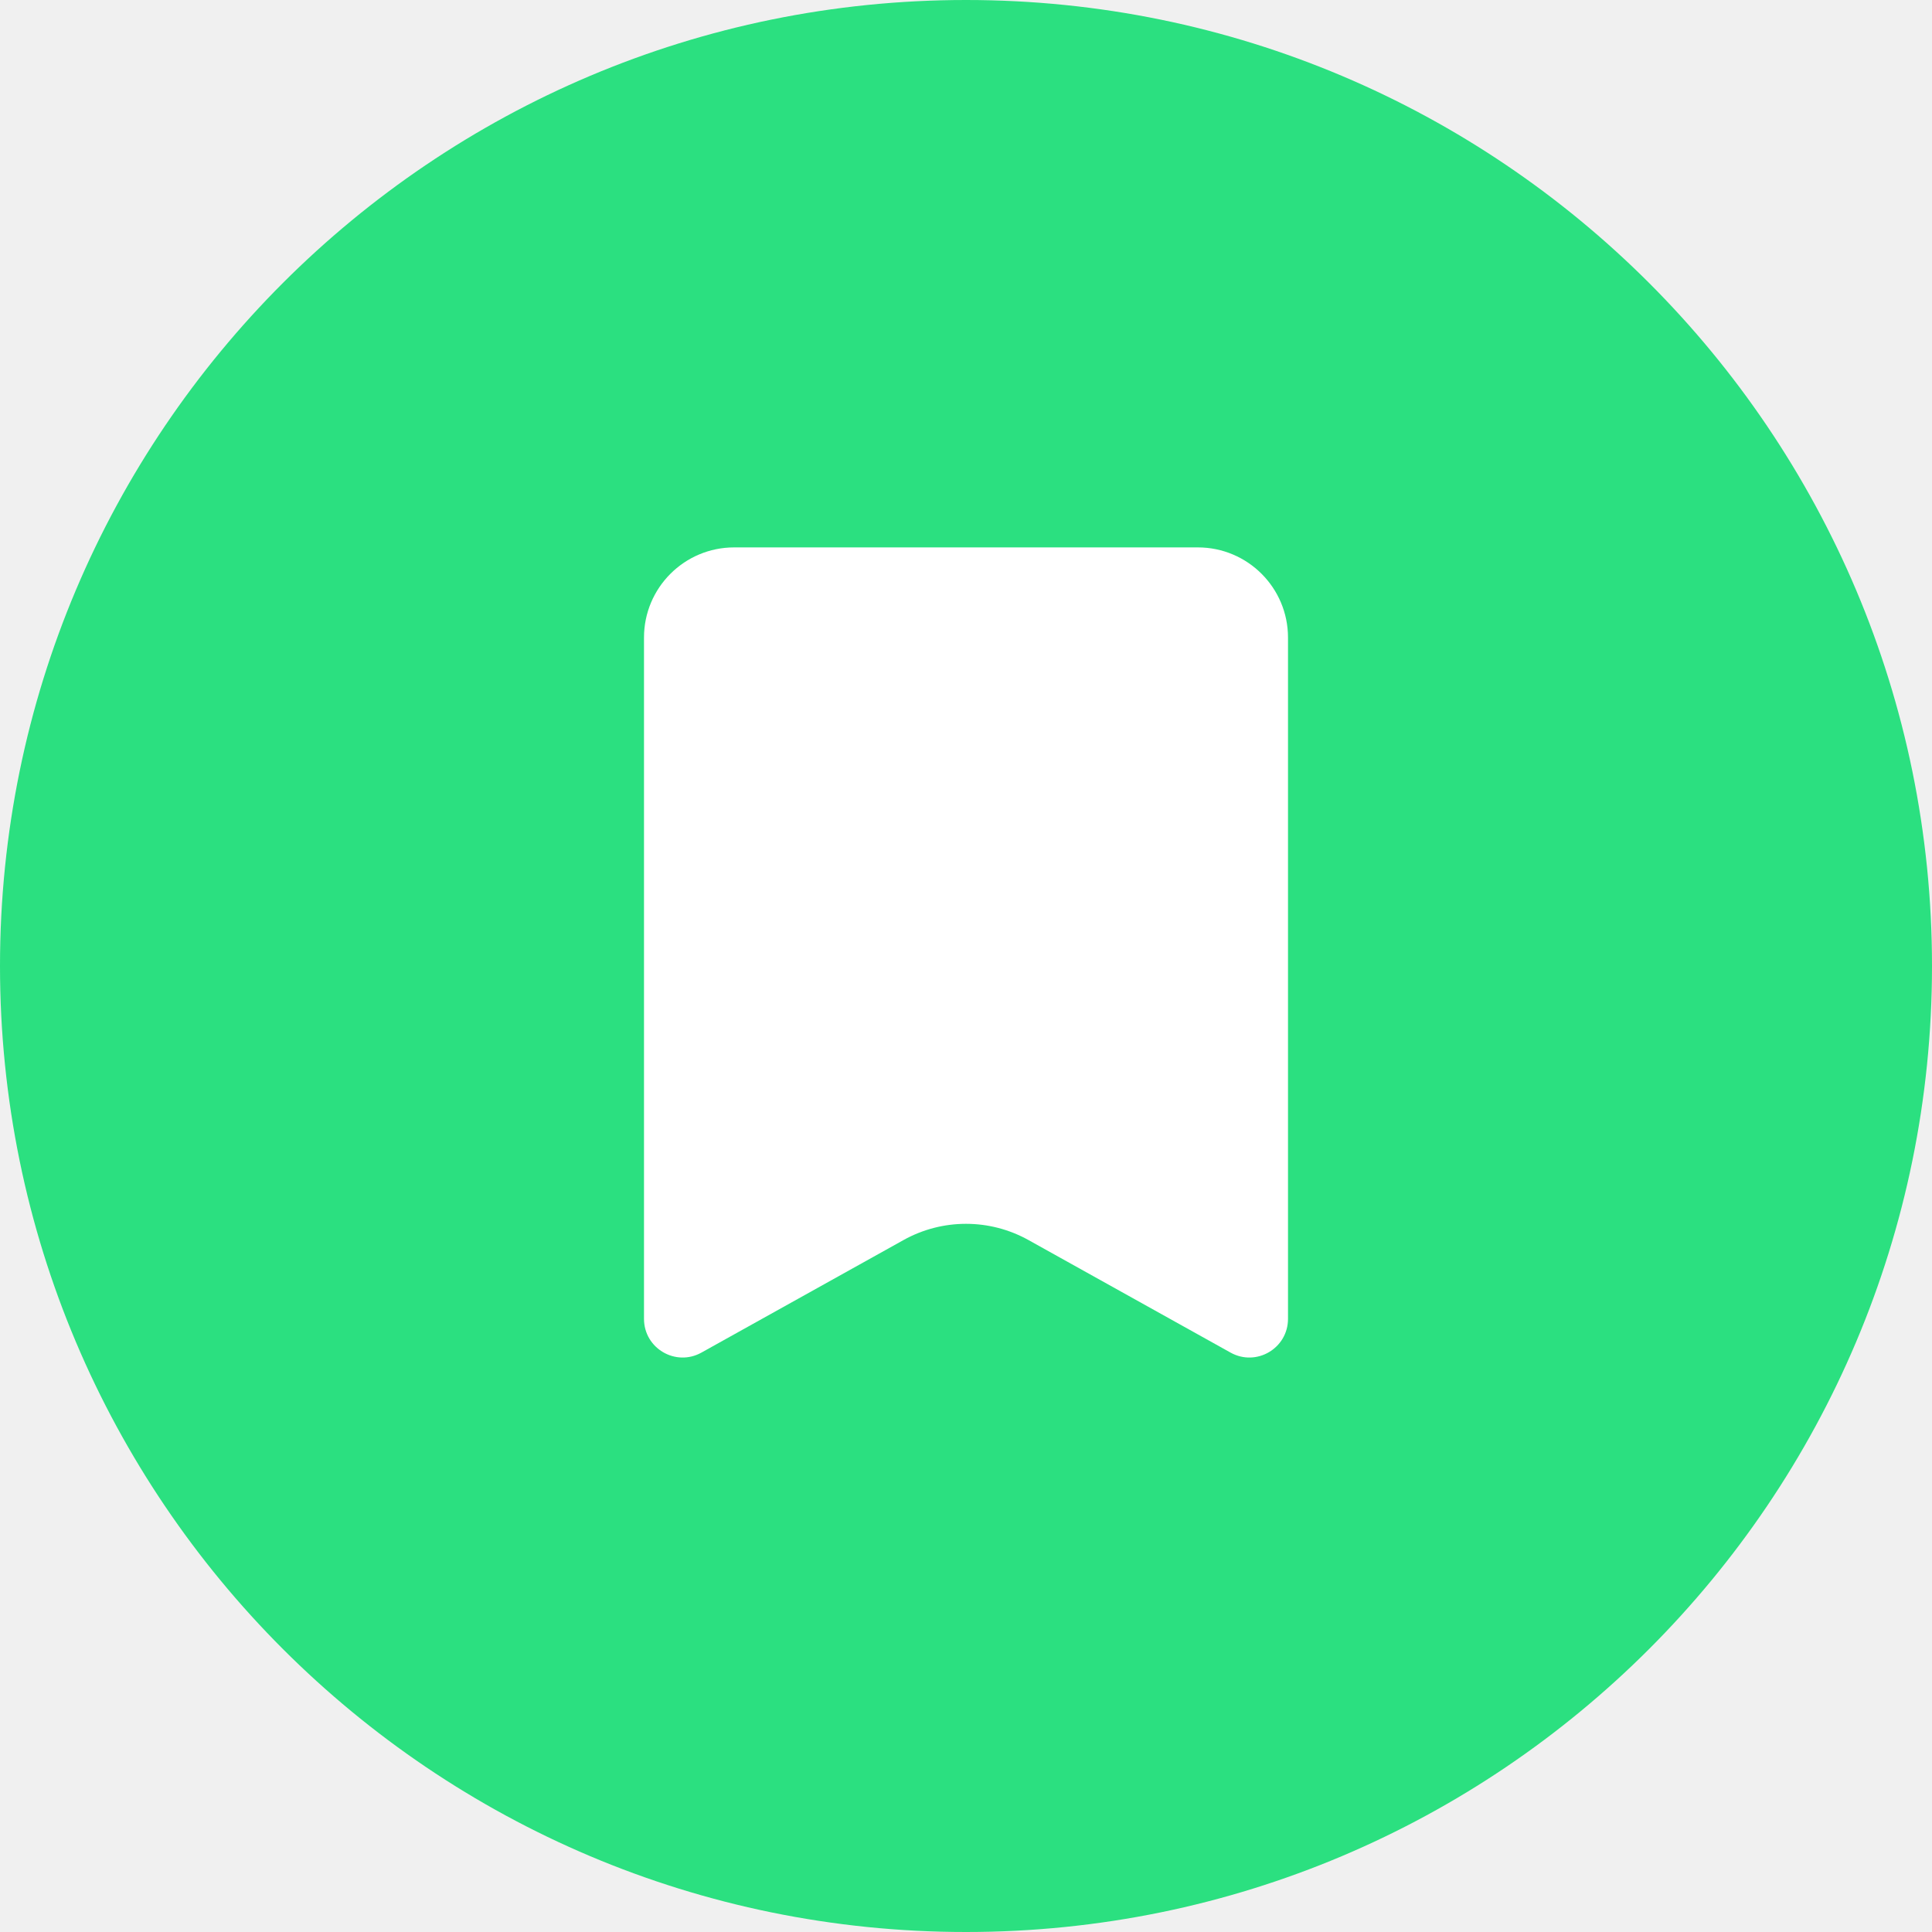
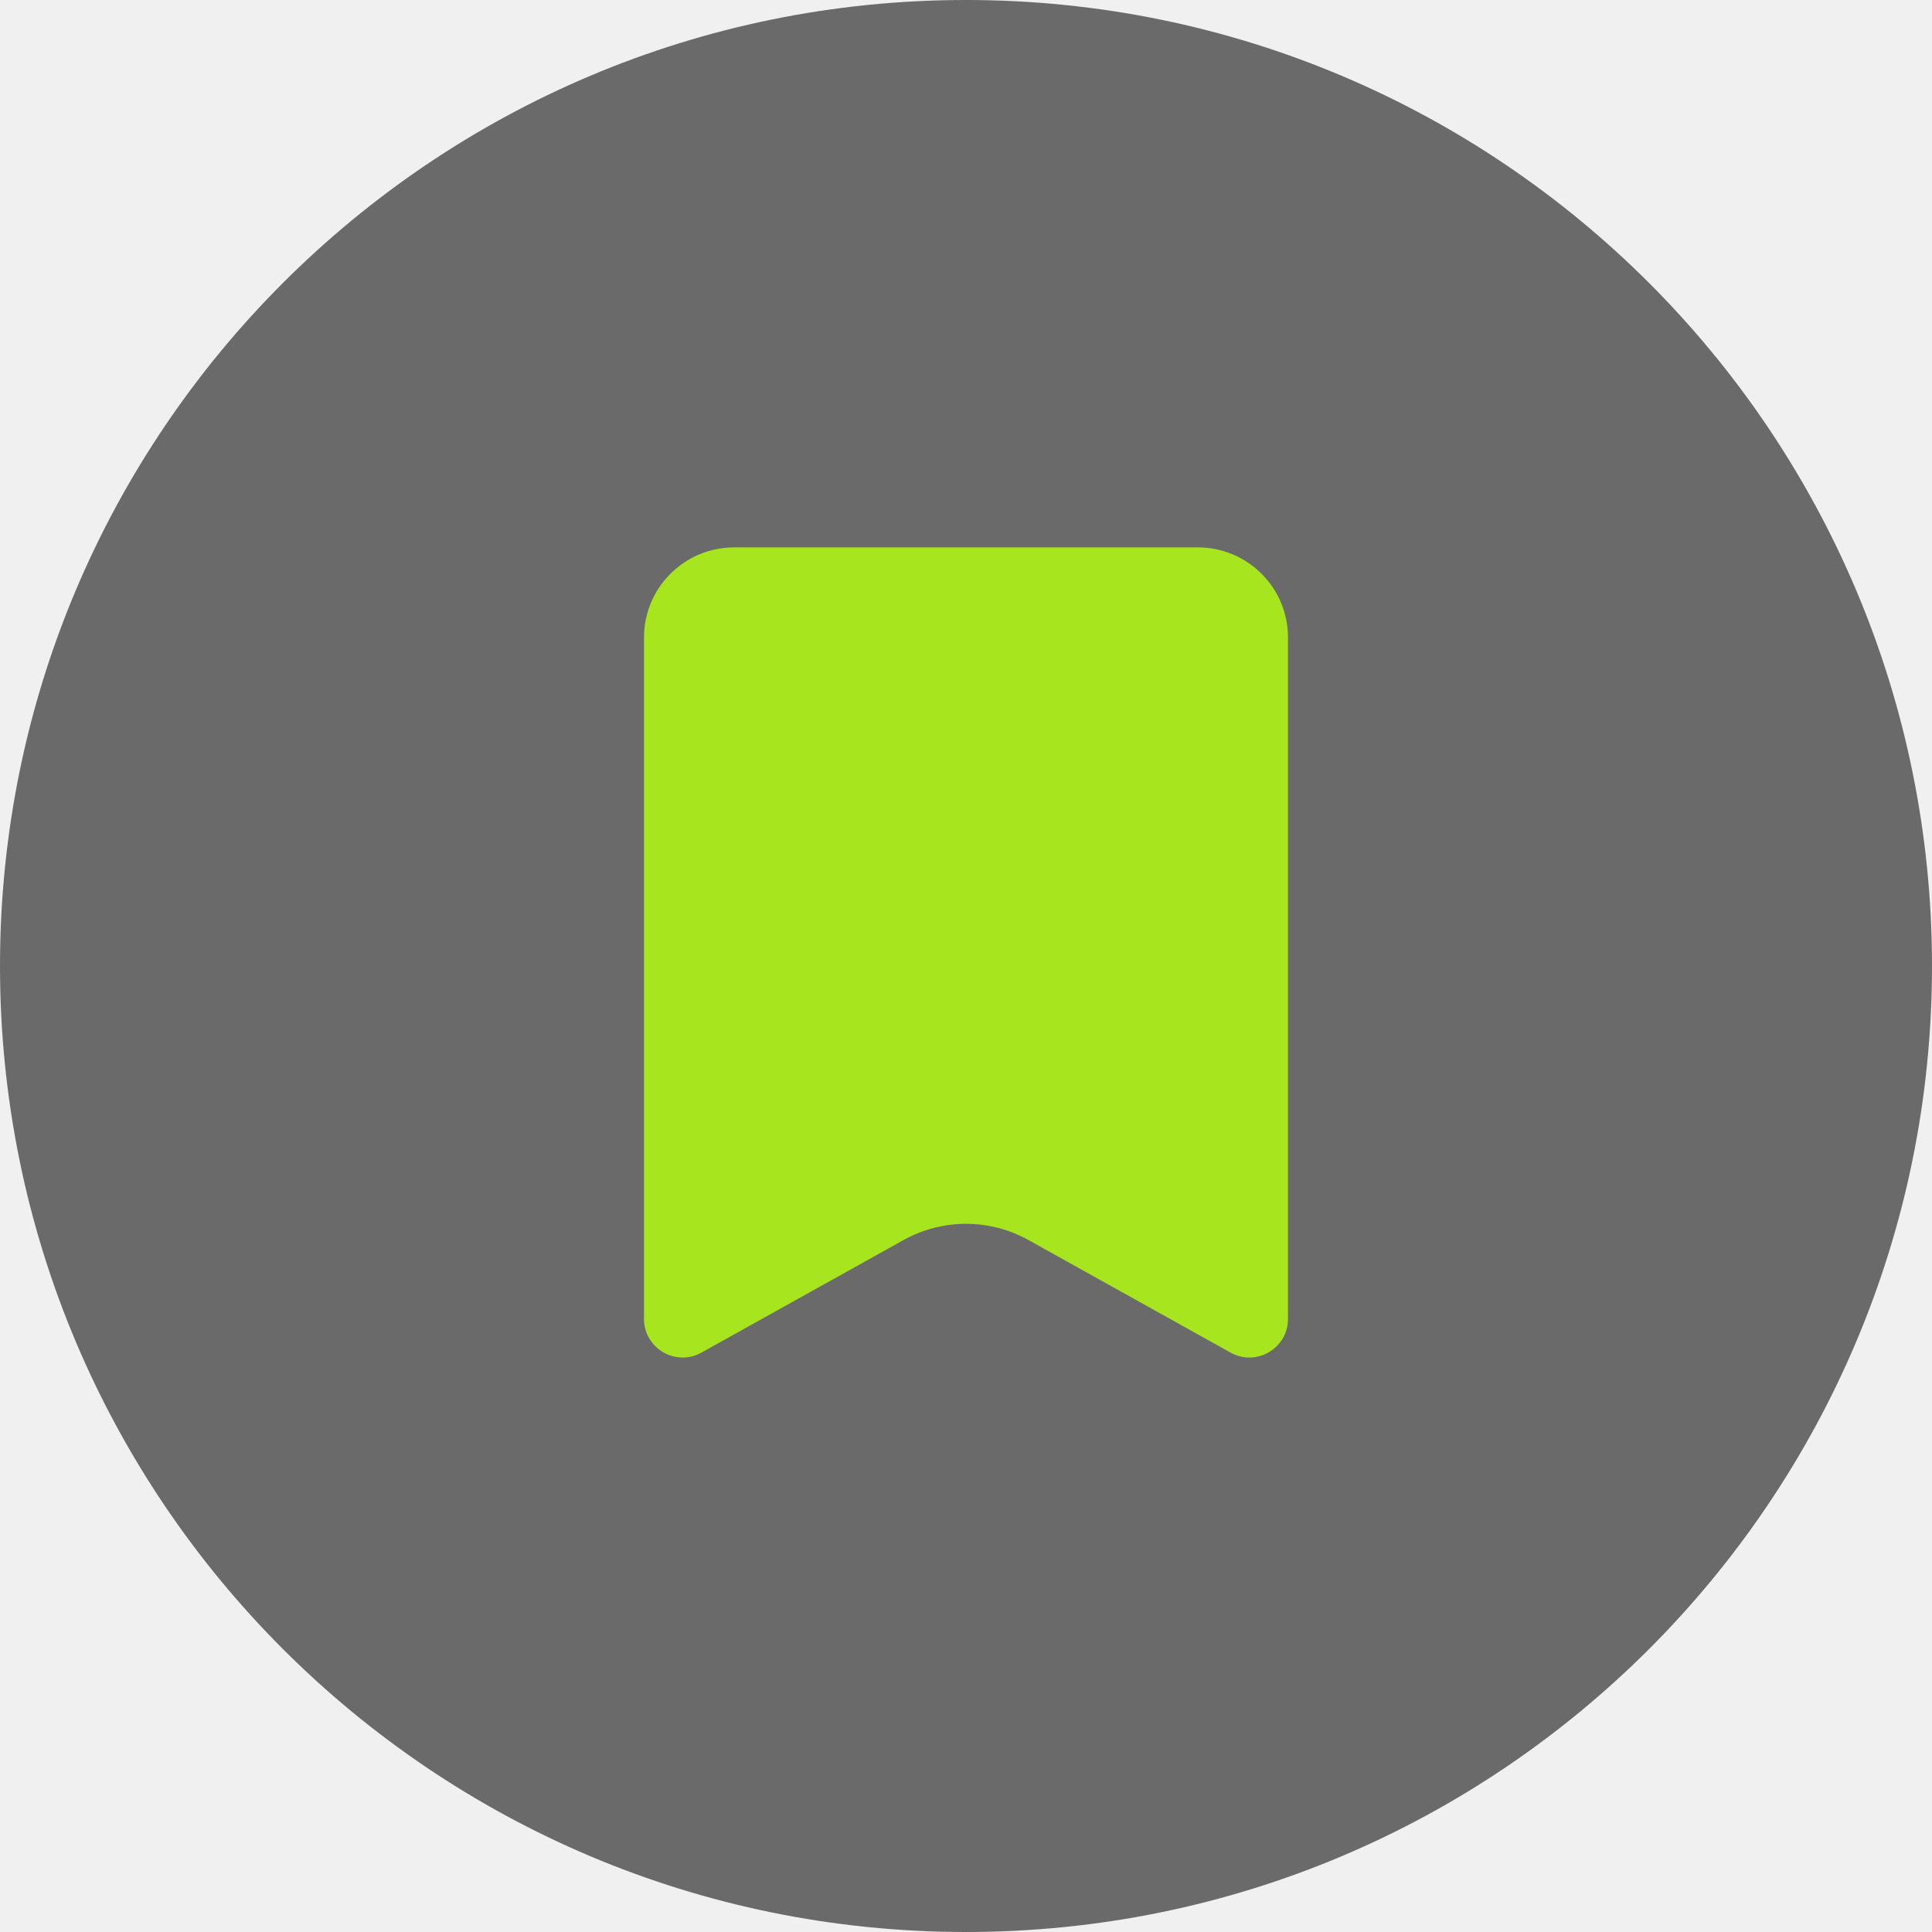
<svg xmlns="http://www.w3.org/2000/svg" width="30" height="30" viewBox="0 0 30 30" fill="none">
  <g id="save9">
-     <rect id="tumb__COLOR:main-1" width="30" height="30" rx="15" fill="#2BE080" />
-     <path id="icon__COLOR:invisible" d="M10 9.9C10 9.127 10.627 8.5 11.4 8.5H18.6C19.373 8.5 20 9.127 20 9.9V20.479C20 20.937 19.508 21.226 19.108 21.003L15.973 19.257C15.368 18.919 14.632 18.919 14.027 19.257L10.892 21.003C10.492 21.226 10 20.937 10 20.479V9.9Z" fill="white" />
+     <rect id="tumb__COLOR:main-1" width="30" height="30" rx="15" fill="#6A6A6A" />
+     <path id="icon__COLOR:invisible" d="M10 9.9C10 9.127 10.627 8.5 11.4 8.5H18.6C19.373 8.5 20 9.127 20 9.9V20.479C20 20.937 19.508 21.226 19.108 21.003L15.973 19.257C15.368 18.919 14.632 18.919 14.027 19.257L10.892 21.003C10.492 21.226 10 20.937 10 20.479V9.9Z" fill="#A7E61F" />
  </g>
</svg>
